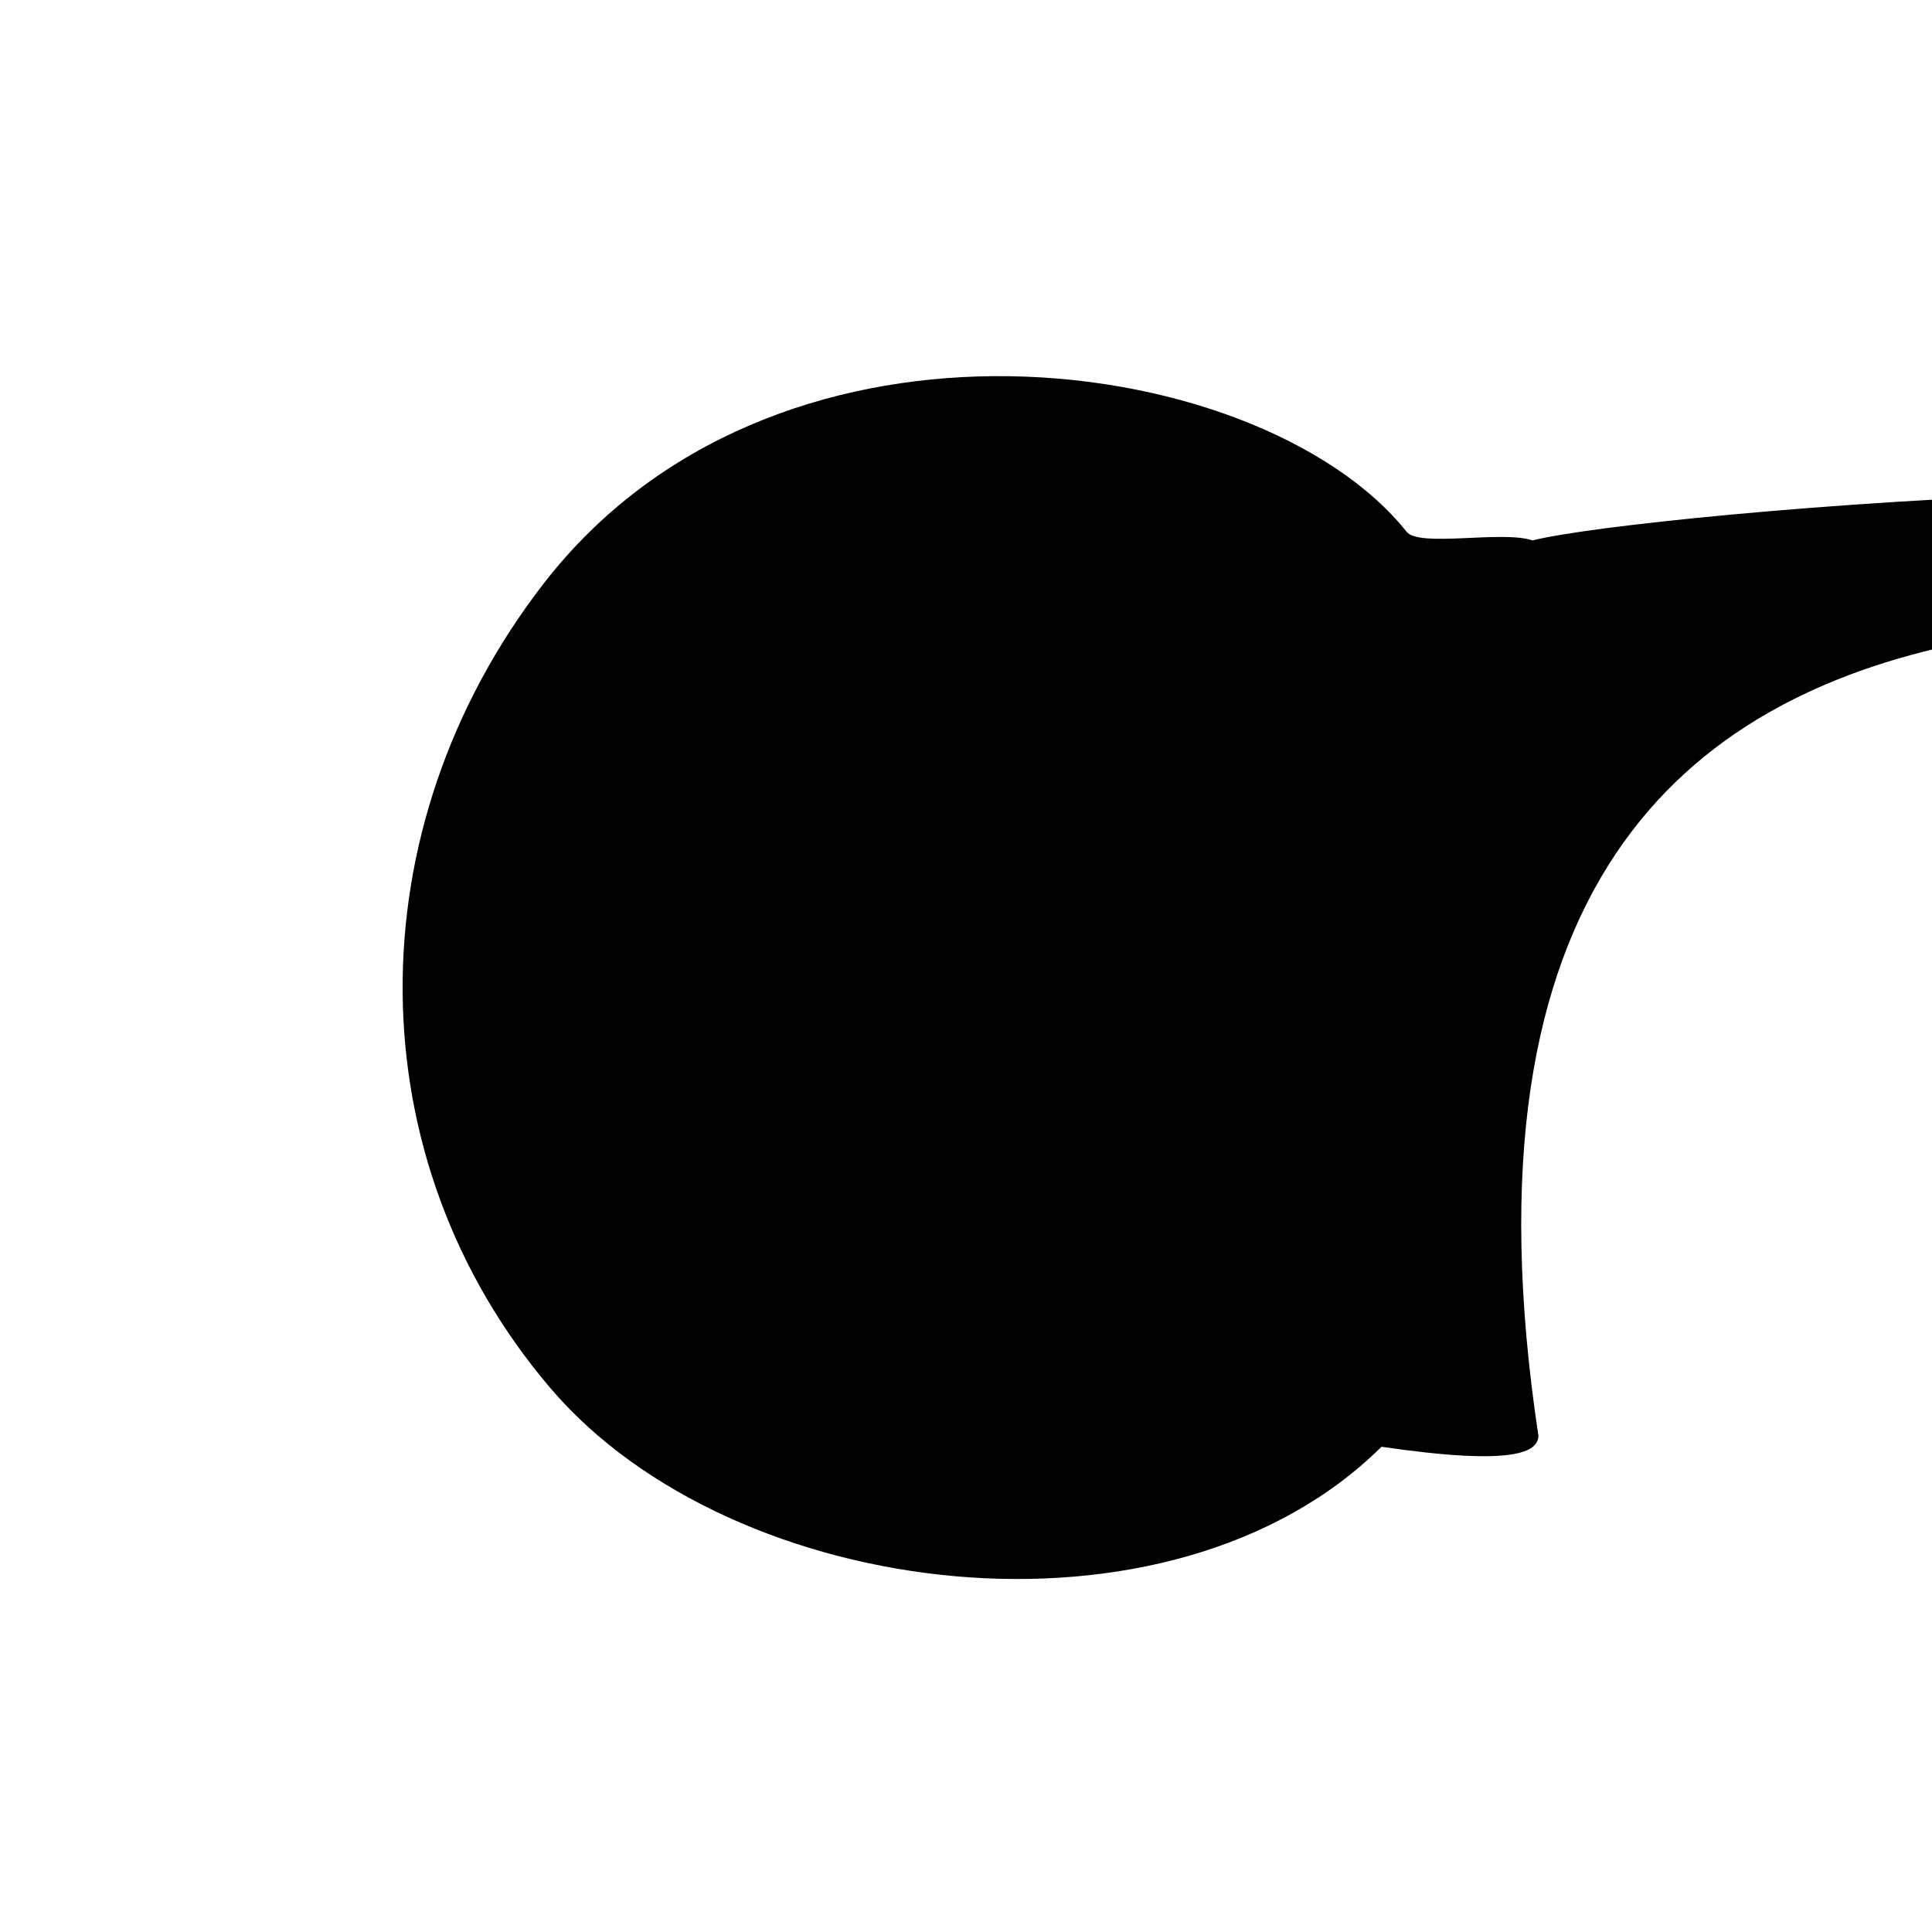
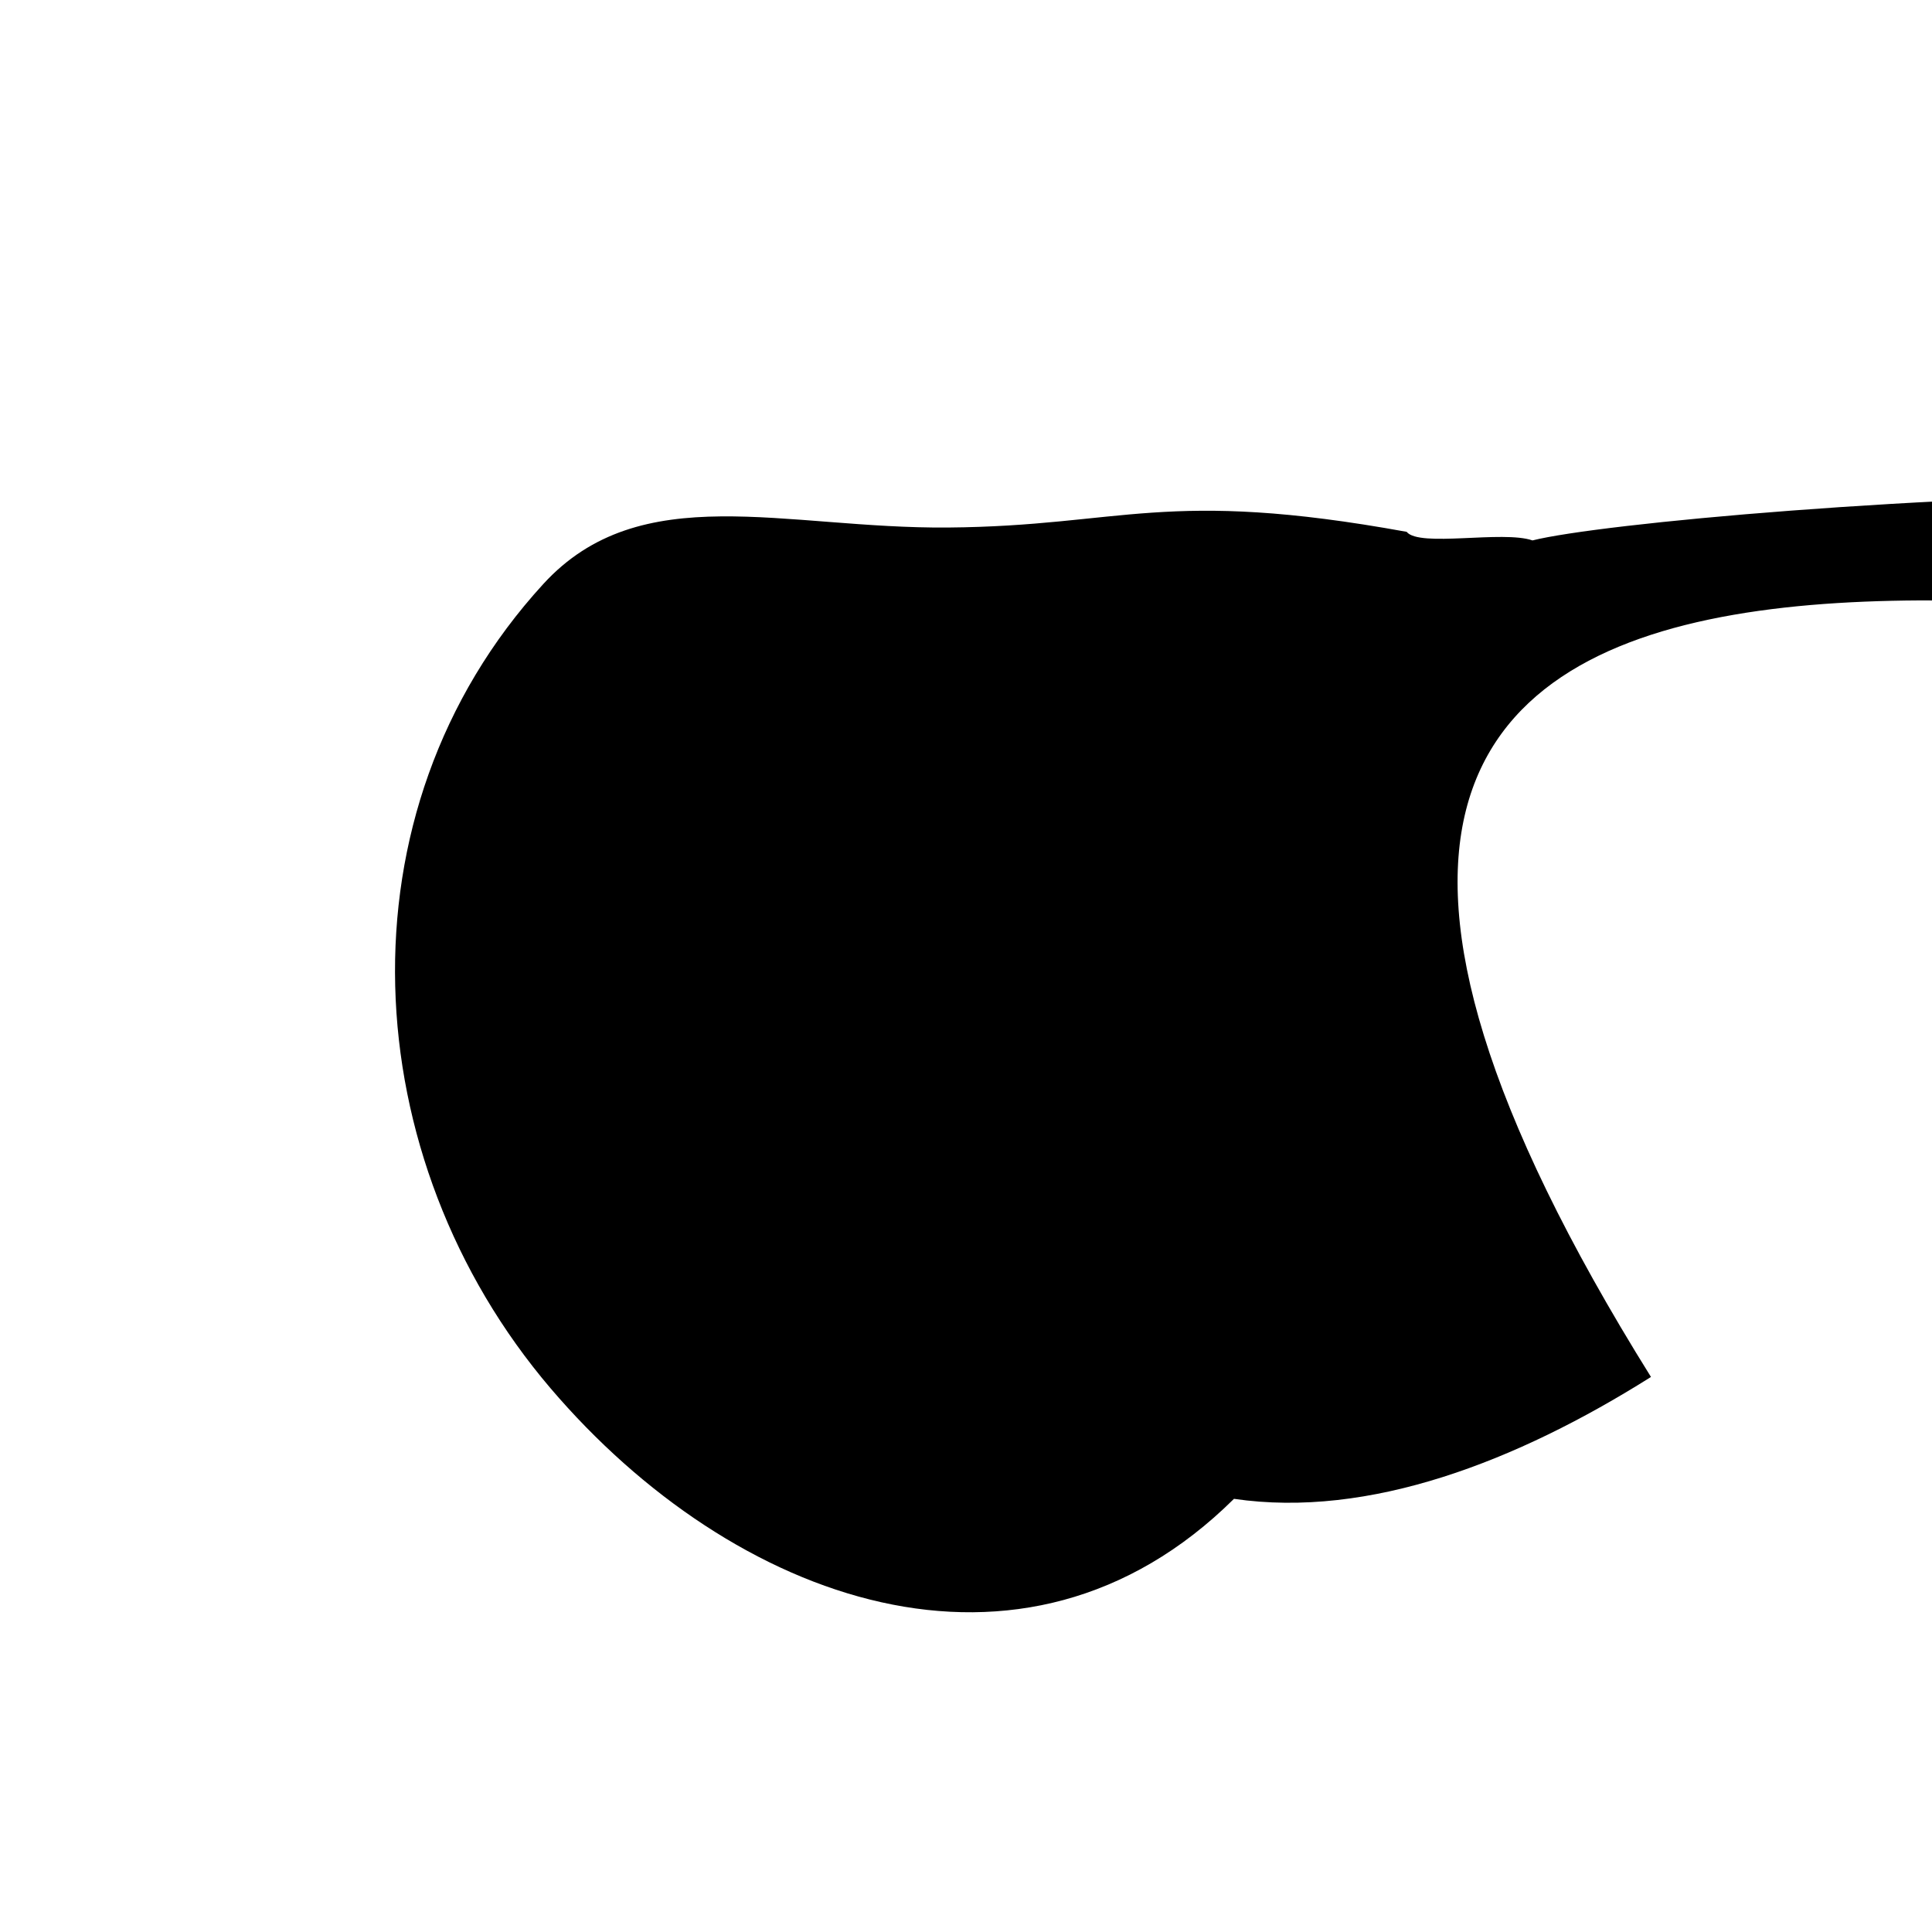
<svg xmlns="http://www.w3.org/2000/svg" version="1.1" x="0px" y="0px" width="300" height="300" viewBox="0 0 300 300" xml:space="preserve" id="svg11">
  <defs id="defs15" />
-   <path id="robotbody" style="stroke-width:1" d="M 154.236,58.41 C 128.793,58.623 102.026,67.816 84.359,90.689 54.952,128.765 55.157,179.993 85.486,215.568 c 28.308,33.204 96.216,41.601 129.033,9.084 20.976,3.072 24.183,0.729 24.375,-1.629 C 213.029,52.025 382.105,107.196 413.477,97.805 c 0.001,-0.126 -0.003,-0.251 0,-0.377 0.013,-0.713 -0.053,-1.422 -0.043,-2.135 0.051,-0.51 0.04,-0.551 0.143,-1.025 0.017,-0.079 0.057,-0.152 0.065,-0.232 0.047,-0.503 -0.005,-1.018 0.197,-1.5 0.149,-0.394 0.082,-0.141 0.082,-0.783 V 89.545 85.717 C 387.655,68.188 255.406,79.522 237.963,83.916 233.356,82.316 220.381,85.038 218.424,82.582 206.908,68.132 181.321,58.184 154.236,58.41 Z" />
+   <path style="stroke-width:1" d="m 344.373,76.719 c -45.167,-0.132 -96.054,4.589 -106.41,7.197 -4.607,-1.6 -17.582,1.122 -19.539,-1.334 -37.561,-6.827 -44.091,-0.895 -71.176,-0.668 -25.444,0.213 -47.763,-7.746 -62.889,8.775 -32.486,35.485 -29.202,89.304 1.127,124.879 28.308,33.204 73.308,49.687 106.125,17.17 20.976,3.072 43.898,-5.787 64.752,-18.926 C 151.38,45.483 352.89,105.718 384.261,96.326 c 5e-4,-0.063 -0.001,-0.127 -0.002,-0.189 -2.6e-4,-0.032 0.002,-0.064 0.002,-0.096 1.919,-1.775 3.745,-3.557 3.807,-5.455 0.062,-1.904 -1.65,-3.927 -3.449,-5.957 0.015,-0.236 0.027,-0.375 0.039,-0.418 -10.768,-6.841 -9.423,-7.402 -40.285,-7.492 z m 40.285,7.492 c 0.015,0.009 0.032,0.018 0.047,0.027 0,0 -0.021,-0.12 -0.047,-0.027 z" id="robotbody" />
</svg>
